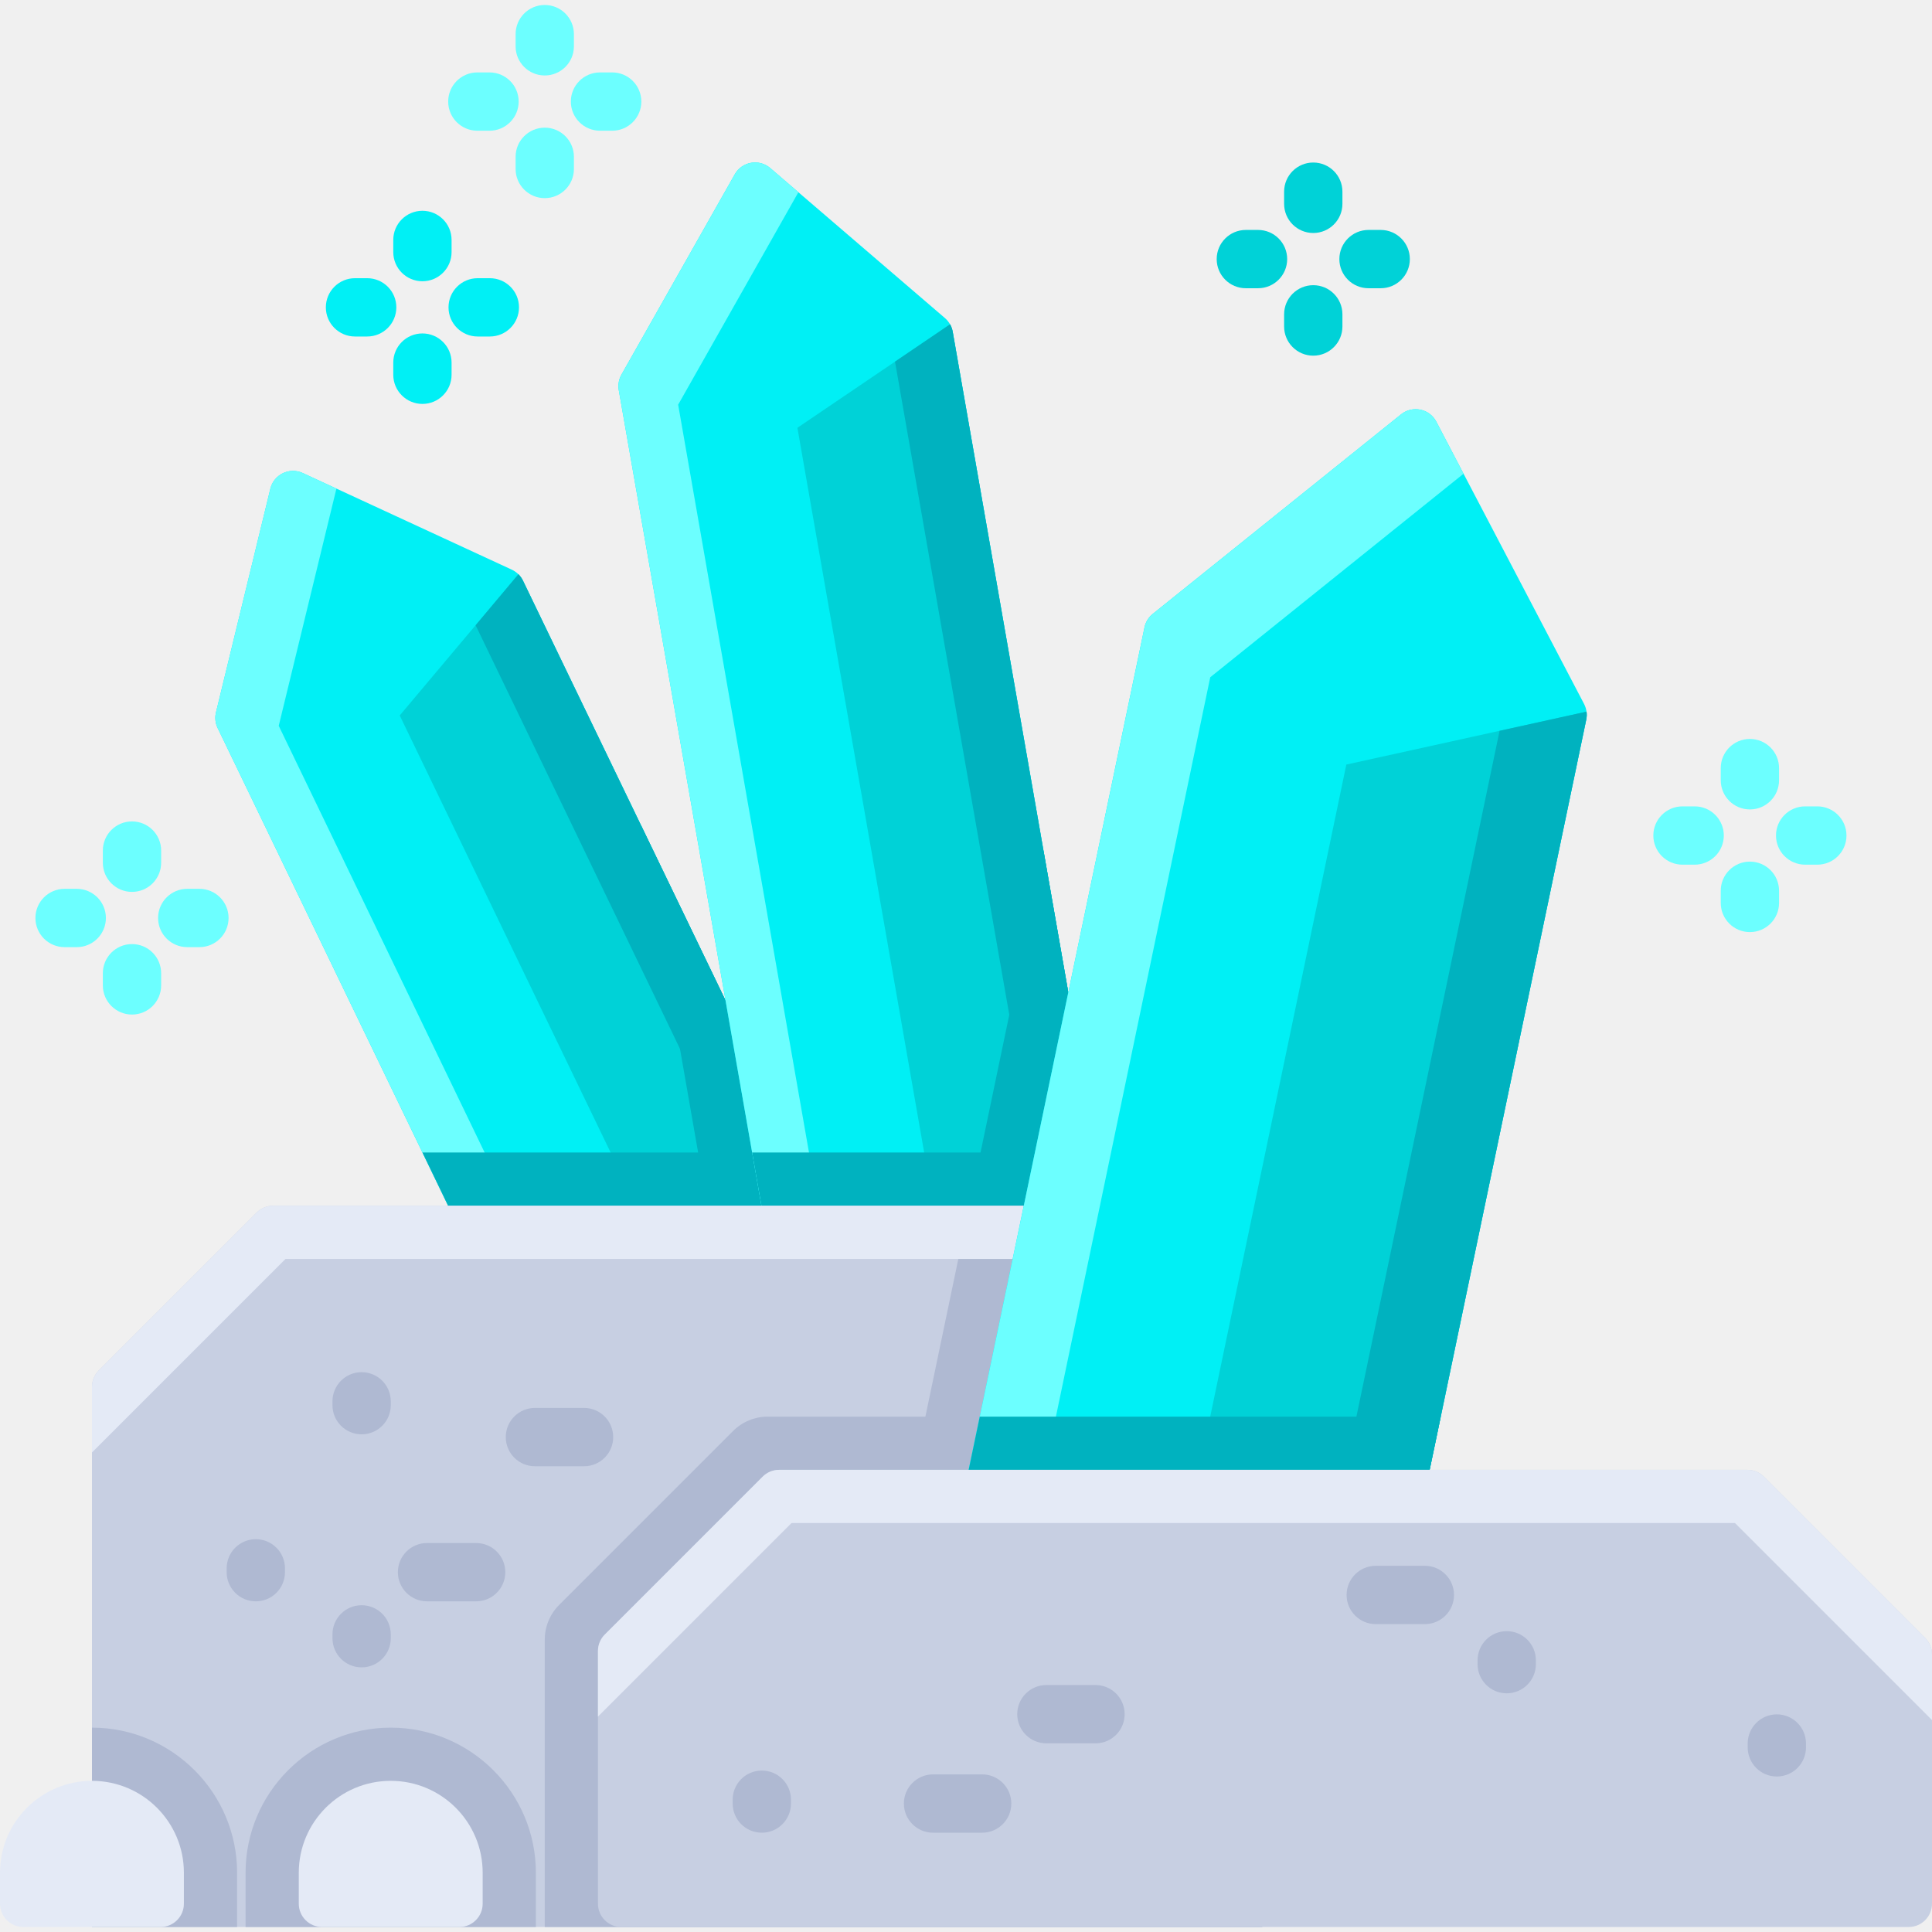
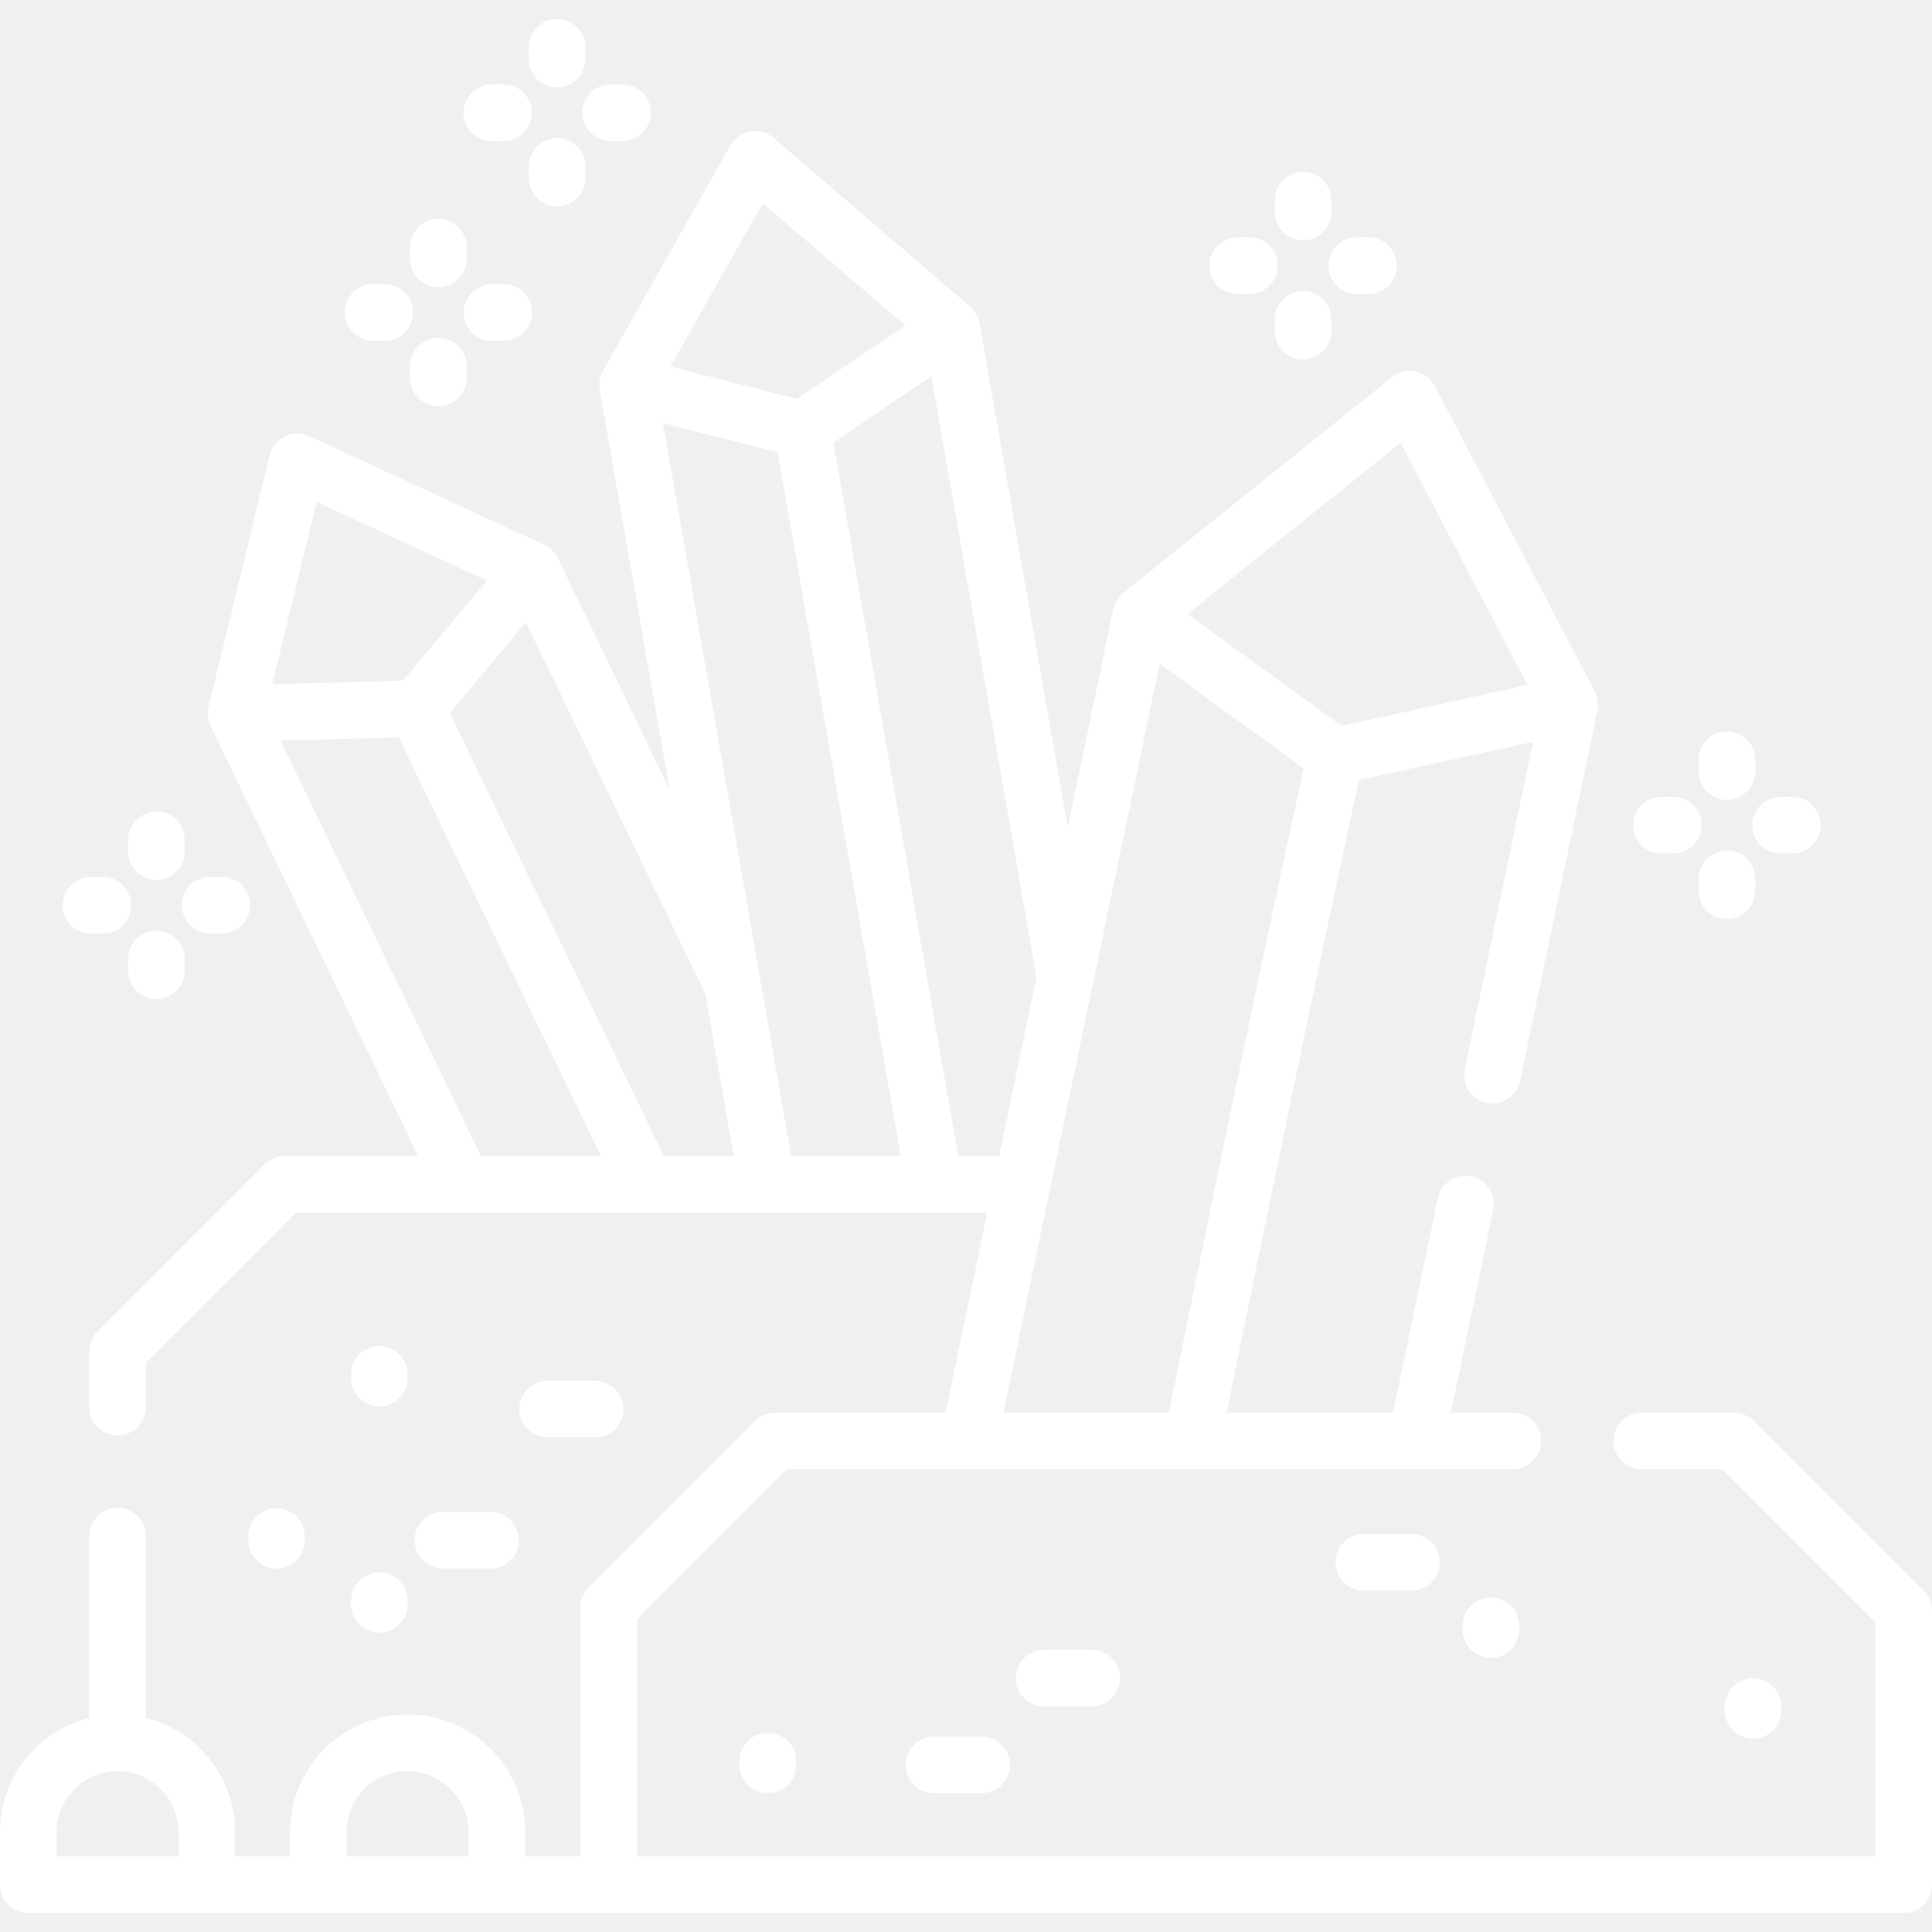
- <svg xmlns="http://www.w3.org/2000/svg" version="1.1" id="Capa_1" x="0px" y="0px" viewBox="0 0 512 512" style="enable-background:new 0 0 512 512;" xml:space="preserve">
-   <path style="fill:#00F0F5;" d="M234.603,352.858H134.83l-22.88-47.43L57.68,192.932c-0.628-1.288-0.783-2.751-0.443-4.141  l14.412-59.277c0.917-3.781,5.058-5.779,8.592-4.152l55.383,25.6c0.659,0.309,1.246,0.721,1.762,1.226  c0.495,0.494,0.896,1.061,1.205,1.7l17.008,35.253l56.114,116.287L234.603,352.858z" />
-   <path style="fill:#00D2D7;" d="M234.603,352.858h-49.892l-78.778-163.253l19.347-23.004l0.762-0.907l11.342-13.506  c0.495,0.494,0.896,1.061,1.205,1.7l17.008,35.253l14.227,29.463l41.887,86.824L234.603,352.858z" />
+ <svg xmlns="http://www.w3.org/2000/svg" version="1.1" id="Capa_1" x="0px" y="0px" viewBox="0 0 511.999 511.999" style="enable-background:new 0 0 511.999 511.999;" xml:space="preserve" fill="#FFF">
  <g>
-     <polygon style="fill:#00B2BF;" points="234.6,352.861 193.307,352.861 169.824,218.602  " />
-     <path style="fill:#00B2BF;" d="M234.593,352.858h-18.244l-90.306-187.163l11.342-13.506c0.495,0.494,0.896,1.061,1.205,1.7   l17.008,35.253l56.114,116.287L234.593,352.858z" />
-   </g>
-   <path style="fill:#6CFFFF;" d="M151.318,352.861L73.867,192.345l15.289-62.86l-8.911-4.123c-3.534-1.635-7.682,0.366-8.602,4.15  l-14.407,59.275c-0.338,1.391-0.183,2.857,0.439,4.146l77.167,159.927h16.476V352.861z" />
-   <polygon style="fill:#00B2BF;" points="234.6,352.861 134.833,352.861 111.947,305.429 211.713,305.429 " />
-   <path style="fill:#00F0F5;" d="M297.784,346.883l-16.184,2.833l-28.073,4.914l-44.246,7.747l-9.952-56.948L163.983,103.4  c-0.247-1.411,0-2.864,0.701-4.11l30.04-53.096c1.916-3.389,6.449-4.182,9.406-1.648l46.286,39.744  c0.546,0.474,1.01,1.04,1.36,1.658c0.34,0.608,0.577,1.277,0.701,1.968l38.045,217.512L297.784,346.883z" />
-   <path style="fill:#00D2D7;" d="M297.795,346.883h-0.01l-16.184,2.833l-28.073,4.914l-1.803-10.281l-40.404-230.977L236.2,96.507  l0.989-0.67l14.587-9.89c0.34,0.608,0.577,1.277,0.701,1.968l24.065,137.539L297.795,346.883z" />
-   <g>
-     <polygon style="fill:#00B2BF;" points="297.792,346.884 253.527,354.629 251.727,344.346 276.543,225.457  " />
-     <path style="fill:#00B2BF;" d="M297.784,346.883l-16.184,2.833L237.189,95.838l14.587-9.89c0.34,0.608,0.577,1.277,0.701,1.968   l24.065,137.539L297.784,346.883z" />
-   </g>
-   <path style="fill:#6CFFFF;" d="M211.58,50.944l-31.861,56.303l44.185,252.566l-14.616,2.557l-45.307-258.975  c-0.247-1.41,0.004-2.862,0.709-4.108l30.034-53.095c1.917-3.39,6.453-4.183,9.407-1.646L211.58,50.944z" />
-   <polygon style="fill:#00B2BF;" points="297.781,346.884 209.284,362.373 199.327,305.429 290.525,305.429 " />
-   <path style="fill:#C7CFE2;" d="M334.518,365.898v144.78H24.372V367.547c0-1.639,0.651-3.212,1.81-4.371l41.837-41.837  c1.159-1.159,2.731-1.81,4.371-1.81h215.759L334.518,365.898z" />
-   <g>
-     <path style="fill:#AFB9D2;" d="M334.518,365.898v144.78H144.367v-76.143c0-3.46,1.367-6.768,3.807-9.209l46.098-46.098   c2.44-2.44,5.749-3.807,9.198-3.807h41.77l11.671-55.892h31.238L334.518,365.898z" />
-     <path style="fill:#AFB9D2;" d="M142.014,496.306v14.372H65.079v-14.372c0-21.205,17.257-38.462,38.473-38.462   C124.757,457.844,142.014,475.101,142.014,496.306z" />
-     <path style="fill:#AFB9D2;" d="M62.834,496.306v14.372H24.372v-52.833C45.577,457.844,62.834,475.101,62.834,496.306z" />
-   </g>
-   <path style="fill:#E4EAF6;" d="M334.517,365.9v19.947l-52.215-52.215H75.665l-51.293,51.293v-17.376c0-1.639,0.651-3.212,1.81-4.371  l41.837-41.837c1.159-1.159,2.731-1.81,4.371-1.81h215.759L334.517,365.9z" />
-   <g>
-     <path style="fill:#AFB9D2;" d="M95.833,380.111c-4.268,0-7.726-3.459-7.726-7.726v-1.018c0-4.268,3.459-7.726,7.726-7.726   c4.268,0,7.726,3.459,7.726,7.726v1.018C103.559,376.652,100.101,380.111,95.833,380.111z" />
-     <path style="fill:#AFB9D2;" d="M95.833,441.869c-4.268,0-7.726-3.459-7.726-7.726v-1.018c0-4.268,3.459-7.726,7.726-7.726   c4.268,0,7.726,3.459,7.726,7.726v1.018C103.559,438.411,100.101,441.869,95.833,441.869z" />
-     <path style="fill:#AFB9D2;" d="M67.794,424.37c-4.268,0-7.726-3.459-7.726-7.726v-1.018c0-4.268,3.459-7.726,7.726-7.726   s7.726,3.459,7.726,7.726v1.018C75.52,420.912,72.061,424.37,67.794,424.37z" />
-     <path style="fill:#AFB9D2;" d="M126.184,424.37h-13.016c-4.268,0-7.726-3.459-7.726-7.726s3.459-7.726,7.726-7.726h13.016   c4.268,0,7.726,3.459,7.726,7.726S130.452,424.37,126.184,424.37z" />
-     <path style="fill:#AFB9D2;" d="M154.777,388.569h-13.016c-4.268,0-7.726-3.459-7.726-7.726s3.459-7.726,7.726-7.726h13.016   c4.268,0,7.726,3.459,7.726,7.726S159.044,388.569,154.777,388.569z" />
-   </g>
-   <path style="fill:#00F0F5;" d="M420.376,190.676l-38.56,184.742l-11.435,54.806h-122.18l11.445-54.806l43.659-209.168  c0.288-1.401,1.061-2.658,2.174-3.554l65.818-52.889c3.029-2.442,7.541-1.504,9.344,1.947l39.157,74.801  c0.33,0.649,0.546,1.329,0.649,2.04C420.54,189.286,420.52,189.986,420.376,190.676z" />
-   <path style="fill:#00D2D7;" d="M420.376,190.676l-38.56,184.742l-11.445,54.806v0.01h-61.09v-0.01l47.512-227.608l39.064-8.602  l1.545-0.34l23.045-5.079C420.54,189.286,420.52,189.986,420.376,190.676z" />
-   <path style="fill:#00B2BF;" d="M420.376,190.676l-38.56,184.742l-11.445,54.806v0.01h-22.345v-0.01l49.377-236.55l23.045-5.079  C420.54,189.286,420.52,189.986,420.376,190.676z" />
-   <path style="fill:#6CFFFF;" d="M268.388,430.233l52.339-250.753l67.125-53.935l-7.215-13.785c-1.806-3.45-6.314-4.391-9.349-1.952  l-65.798,52.887c-1.116,0.897-1.886,2.153-2.178,3.555l-55.101,263.983L268.388,430.233L268.388,430.233z" />
-   <polygon style="fill:#00B2BF;" points="381.82,375.422 370.377,430.229 248.201,430.229 259.644,375.422 " />
-   <g>
-     <path style="fill:#E4EAF6;" d="M127.914,504.497v-8.19c0-13.457-10.909-24.367-24.367-24.367l0,0   c-13.457,0-24.367,10.909-24.367,24.367v8.19c0,3.414,2.767,6.181,6.181,6.181h36.372   C125.146,510.678,127.914,507.911,127.914,504.497z" />
-     <path style="fill:#E4EAF6;" d="M48.734,504.497v-8.19c0-13.457-10.909-24.367-24.367-24.367l0,0C10.909,471.94,0,482.85,0,496.307   v8.19c0,3.414,2.767,6.181,6.181,6.181h36.372C45.966,510.678,48.734,507.911,48.734,504.497z" />
-   </g>
-   <path style="fill:#C7CFE2;" d="M158.463,504.497V437.54c0-1.639,0.651-3.212,1.81-4.371l41.84-41.84  c1.159-1.159,2.731-1.81,4.371-1.81h256.585c1.639,0,3.212,0.651,4.371,1.81l42.749,42.749c1.159,1.159,1.81,2.731,1.81,4.371  v66.047c0,3.414-2.767,6.181-6.181,6.181H164.644C161.231,510.678,158.463,507.911,158.463,504.497z" />
-   <path style="fill:#E4EAF6;" d="M512,438.451v17.386l-52.215-52.215H209.761l-51.293,51.293V437.54c0-1.639,0.651-3.212,1.81-4.371  l41.837-41.837c1.159-1.159,2.731-1.81,4.371-1.81h256.585c1.639,0,3.212,0.651,4.371,1.81l42.748,42.748  C511.349,435.24,512,436.812,512,438.451z" />
-   <g>
-     <path style="fill:#AFB9D2;" d="M399.297,448.745c-4.268,0-7.726-3.459-7.726-7.726V440c0-4.268,3.459-7.726,7.726-7.726   s7.726,3.459,7.726,7.726v1.018C407.023,445.286,403.564,448.745,399.297,448.745z" />
-     <path style="fill:#AFB9D2;" d="M470.881,470.793c-4.268,0-7.726-3.459-7.726-7.726v-1.017c0-4.268,3.459-7.726,7.726-7.726   s7.726,3.459,7.726,7.726v1.017C478.608,467.334,475.149,470.793,470.881,470.793z" />
-     <path style="fill:#AFB9D2;" d="M201.89,485.684c-4.268,0-7.726-3.459-7.726-7.726v-1.018c0-4.268,3.459-7.726,7.726-7.726   c4.268,0,7.726,3.459,7.726,7.726v1.018C209.617,482.225,206.158,485.684,201.89,485.684z" />
-     <path style="fill:#AFB9D2;" d="M260.281,485.684h-13.016c-4.268,0-7.726-3.459-7.726-7.726s3.459-7.726,7.726-7.726h13.016   c4.268,0,7.726,3.459,7.726,7.726S264.548,485.684,260.281,485.684z" />
-     <path style="fill:#AFB9D2;" d="M290.319,462.002h-13.015c-4.268,0-7.726-3.459-7.726-7.726s3.459-7.726,7.726-7.726h13.015   c4.268,0,7.726,3.459,7.726,7.726S294.587,462.002,290.319,462.002z" />
-     <path style="fill:#AFB9D2;" d="M377.604,430.407h-13.015c-4.268,0-7.726-3.459-7.726-7.726s3.459-7.726,7.726-7.726h13.015   c4.268,0,7.726,3.459,7.726,7.726S381.871,430.407,377.604,430.407z" />
+     <g>
+       <path d="M100.525,356.736c-4.143,0-7.5,3.357-7.5,7.5v0.988c0,4.143,3.358,7.5,7.5,7.5c4.143,0,7.5-3.357,7.5-7.5v-0.988    C108.025,360.093,104.668,356.736,100.525,356.736z" />
+     </g>
  </g>
  <g>
-     <path style="fill:#6CFFFF;" d="M463.742,214.508c-4.268,0-7.726-3.459-7.726-7.726v-3.227c0-4.268,3.459-7.726,7.726-7.726   s7.726,3.459,7.726,7.726v3.227C471.469,211.049,468.01,214.508,463.742,214.508z" />
-     <path style="fill:#6CFFFF;" d="M463.742,247.015c-4.268,0-7.726-3.459-7.726-7.726v-3.227c0-4.268,3.459-7.726,7.726-7.726   s7.726,3.459,7.726,7.726v3.227C471.469,243.556,468.01,247.015,463.742,247.015z" />
-     <path style="fill:#6CFFFF;" d="M481.61,229.148h-3.227c-4.268,0-7.726-3.459-7.726-7.726s3.459-7.726,7.726-7.726h3.227   c4.268,0,7.726,3.459,7.726,7.726S485.877,229.148,481.61,229.148z" />
-     <path style="fill:#6CFFFF;" d="M449.103,229.148h-3.227c-4.268,0-7.726-3.459-7.726-7.726s3.459-7.726,7.726-7.726h3.227   c4.268,0,7.726,3.459,7.726,7.726S453.37,229.148,449.103,229.148z" />
+     <g>
+       <path d="M100.525,416.685c-4.143,0-7.5,3.357-7.5,7.5v0.988c0,4.143,3.357,7.5,7.5,7.5s7.5-3.357,7.5-7.5v-0.988    C108.025,420.042,104.668,416.685,100.525,416.685z" />
+     </g>
  </g>
  <g>
-     <path style="fill:#00D2D7;" d="M348.029,61.748c-4.268,0-7.726-3.459-7.726-7.726v-3.226c0-4.268,3.459-7.726,7.726-7.726   s7.726,3.459,7.726,7.726v3.226C355.756,58.289,352.297,61.748,348.029,61.748z" />
-     <path style="fill:#00D2D7;" d="M348.029,94.256c-4.268,0-7.726-3.459-7.726-7.726v-3.227c0-4.268,3.459-7.726,7.726-7.726   s7.726,3.459,7.726,7.726v3.227C355.756,90.797,352.297,94.256,348.029,94.256z" />
-     <path style="fill:#00D2D7;" d="M365.897,76.388h-3.227c-4.268,0-7.726-3.459-7.726-7.726s3.459-7.726,7.726-7.726h3.227   c4.268,0,7.726,3.459,7.726,7.726S370.165,76.388,365.897,76.388z" />
-     <path style="fill:#00D2D7;" d="M333.389,76.388h-3.227c-4.268,0-7.726-3.459-7.726-7.726s3.459-7.726,7.726-7.726h3.227   c4.268,0,7.726,3.459,7.726,7.726S337.657,76.388,333.389,76.388z" />
+     <g>
+       <path d="M73.308,399.699c-4.143,0-7.5,3.357-7.5,7.5v0.988c0,4.143,3.357,7.5,7.5,7.5s7.5-3.357,7.5-7.5v-0.988    C80.808,403.056,77.451,399.699,73.308,399.699z" />
+     </g>
  </g>
  <g>
-     <path style="fill:#6CFFFF;" d="M144.367,20.002c-4.268,0-7.726-3.459-7.726-7.726V9.048c0-4.268,3.459-7.726,7.726-7.726   s7.726,3.459,7.726,7.726v3.227C152.094,16.543,148.635,20.002,144.367,20.002z" />
-     <path style="fill:#6CFFFF;" d="M144.367,52.509c-4.268,0-7.726-3.459-7.726-7.726v-3.226c0-4.268,3.459-7.726,7.726-7.726   s7.726,3.459,7.726,7.726v3.226C152.094,49.05,148.635,52.509,144.367,52.509z" />
-     <path style="fill:#6CFFFF;" d="M162.234,34.642h-3.227c-4.268,0-7.726-3.459-7.726-7.726s3.459-7.726,7.726-7.726h3.227   c4.268,0,7.726,3.459,7.726,7.726S166.502,34.642,162.234,34.642z" />
-     <path style="fill:#6CFFFF;" d="M129.727,34.642H126.5c-4.268,0-7.726-3.459-7.726-7.726s3.459-7.726,7.726-7.726h3.227   c4.268,0,7.726,3.459,7.726,7.726S133.995,34.642,129.727,34.642z" />
-     <path style="fill:#6CFFFF;" d="M34.98,236.362c-4.268,0-7.726-3.459-7.726-7.726v-3.227c0-4.268,3.459-7.726,7.726-7.726   c4.268,0,7.726,3.459,7.726,7.726v3.227C42.706,232.904,39.247,236.362,34.98,236.362z" />
-     <path style="fill:#6CFFFF;" d="M34.98,268.869c-4.268,0-7.726-3.459-7.726-7.726v-3.227c0-4.268,3.459-7.726,7.726-7.726   c4.268,0,7.726,3.459,7.726,7.726v3.227C42.706,265.411,39.247,268.869,34.98,268.869z" />
-     <path style="fill:#6CFFFF;" d="M52.848,251.002h-3.227c-4.268,0-7.726-3.459-7.726-7.726s3.459-7.726,7.726-7.726h3.227   c4.268,0,7.726,3.459,7.726,7.726S57.116,251.002,52.848,251.002z" />
-     <path style="fill:#6CFFFF;" d="M20.34,251.002h-3.227c-4.268,0-7.726-3.459-7.726-7.726s3.459-7.726,7.726-7.726h3.227   c4.268,0,7.726,3.459,7.726,7.726S24.608,251.002,20.34,251.002z" />
+     <g>
+       <path d="M129.987,400.687h-12.635c-4.143,0-7.5,3.357-7.5,7.5s3.357,7.5,7.5,7.5h12.635c4.143,0,7.5-3.357,7.5-7.5    S134.13,400.687,129.987,400.687z" />
+     </g>
  </g>
  <g>
-     <path style="fill:#00F0F5;" d="M111.947,74.537c-4.268,0-7.726-3.459-7.726-7.726v-3.227c0-4.268,3.459-7.726,7.726-7.726   c4.268,0,7.726,3.459,7.726,7.726v3.227C119.673,71.079,116.214,74.537,111.947,74.537z" />
-     <path style="fill:#00F0F5;" d="M111.947,107.044c-4.268,0-7.726-3.459-7.726-7.726v-3.227c0-4.268,3.459-7.726,7.726-7.726   c4.268,0,7.726,3.459,7.726,7.726v3.227C119.673,103.586,116.214,107.044,111.947,107.044z" />
-     <path style="fill:#00F0F5;" d="M129.814,89.177h-3.227c-4.268,0-7.726-3.459-7.726-7.726c0-4.268,3.459-7.726,7.726-7.726h3.227   c4.268,0,7.726,3.459,7.726,7.726S134.081,89.177,129.814,89.177z" />
-     <path style="fill:#00F0F5;" d="M97.307,89.177H94.08c-4.268,0-7.726-3.459-7.726-7.726c0-4.268,3.459-7.726,7.726-7.726h3.227   c4.268,0,7.726,3.459,7.726,7.726S101.574,89.177,97.307,89.177z" />
+     <g>
+       <path d="M157.742,365.934h-12.635c-4.143,0-7.5,3.357-7.5,7.5s3.358,7.5,7.5,7.5h12.635c4.143,0,7.5-3.357,7.5-7.5    S161.885,365.934,157.742,365.934z" />
+     </g>
+   </g>
+   <g>
+     <g>
+       <path d="M509.803,421.565l-45.012-45.012c-1.407-1.406-3.314-2.196-5.304-2.196h-24.398c-4.143,0-7.5,3.357-7.5,7.5    s3.357,7.5,7.5,7.5h21.292l40.618,40.618v61.991H168.82v-62.874l39.735-39.735H400.91c4.143,0,7.5-3.357,7.5-7.5    s-3.357-7.5-7.5-7.5h-16.413l11.216-53.736c0.847-4.055-1.755-8.027-5.81-8.874c-4.055-0.844-8.028,1.755-8.874,5.81    l-11.856,56.801h-44.114c12.113-59.292,23.26-113.407,35.089-167.638l46.135-10.156l-18.121,86.816    c-0.847,4.055,1.755,8.027,5.81,8.874c4.052,0.84,8.028-1.755,8.874-5.81l20.489-98.165c0.347-1.676,0.096-3.494-0.697-5.011    l-42.391-80.979c-1.04-1.987-2.916-3.405-5.112-3.863c-2.196-0.461-4.482,0.09-6.23,1.496l-71.246,57.259    c-1.343,1.081-2.277,2.632-2.644,4.313l-12.052,57.743L259.6,85.679c-0.301-1.686-1.201-3.279-2.501-4.396l-52.096-44.738    c-1.702-1.462-3.967-2.085-6.18-1.698c-2.209,0.387-4.13,1.742-5.234,3.694l-33.813,59.768c-0.842,1.488-1.158,3.301-0.86,4.985    l18.547,106.014l-29.61-61.367c-0.739-1.539-2.057-2.834-3.606-3.549L81.92,115.565c-2.036-0.941-4.389-0.921-6.407,0.053    c-2.021,0.975-3.499,2.803-4.029,4.983l-16.222,66.726c-0.404,1.668-0.205,3.482,0.533,5.03l55.034,114.06H75.282    c-1.989,0-3.896,0.79-5.304,2.196L25.85,352.742c-1.406,1.407-2.196,3.314-2.196,5.304v14.865c0,4.143,3.357,7.5,7.5,7.5    s7.5-3.357,7.5-7.5v-11.759l39.735-39.735h183.249l-11.05,52.94H205.45c-1.989,0-3.896,0.79-5.304,2.196l-44.129,44.129    c-1.406,1.407-2.196,3.314-2.196,5.304v65.98h-14.654v-6.45c0-17.178-13.976-31.152-31.153-31.152S76.86,468.338,76.86,485.516    v6.45H62.306v-6.45c0-14.592-10.086-26.868-23.652-30.234v-48.194c0-4.143-3.357-7.5-7.5-7.5s-7.5,3.357-7.5,7.5v48.194    C10.087,458.649,0,470.924,0,485.516v13.95c0,4.143,3.357,7.5,7.5,7.5h496.999c4.143,0,7.5-3.357,7.5-7.5v-72.598    C511.999,424.879,511.209,422.972,509.803,421.565z M371.192,117.329l33.609,64.202l-49.275,10.847l-40.819-29.653    L371.192,117.329z M307.332,175.909l38.143,27.708c-12.042,55.2-23.37,110.252-35.723,170.74h-43.841L307.332,175.909z     M202.151,53.868l37.73,32.402l-28.663,19.427l-33.556-8.542L202.151,53.868z M83.904,133.009l45.139,20.878l-22.275,26.51    l-34.613,0.938L83.904,133.009z M127.483,306.417l-53.14-110.136l31.341-0.849c10.32,21.497,20.906,43.364,31.167,64.561    c7.374,15.231,14.959,30.899,22.443,46.424H127.483z M175.944,306.417c-8.498-17.653-17.182-35.59-25.591-52.96    c-10.259-21.192-20.841-43.053-31.154-64.535l20.183-24.021l47.122,97.66c0.122,0.252,0.258,0.492,0.403,0.725l7.545,43.131    H175.944z M209.679,306.417l-33.99-194.286l30.395,7.737l32.636,186.549H209.679z M253.948,306.417L220.86,117.282l25.962-17.596    l27.859,159.241l-9.913,47.49H253.948z M47.305,491.966H31.153H15v-6.45c0-8.906,7.246-16.152,16.153-16.152    c8.906,0,16.152,7.246,16.152,16.152V491.966z M124.165,491.966H91.86v-6.45c0-8.906,7.246-16.152,16.152-16.152    c8.907,0,16.153,7.246,16.153,16.152V491.966z" />
+     </g>
+   </g>
+   <g>
+     <g>
+       <path d="M395.099,423.359c-4.143,0-7.5,3.357-7.5,7.5v0.988c0,4.143,3.357,7.5,7.5,7.5s7.5-3.357,7.5-7.5v-0.988    C402.599,426.716,399.241,423.359,395.099,423.359z" />
+     </g>
+   </g>
+   <g>
+     <g>
+       <path d="M464.586,444.763c-4.143,0-7.5,3.357-7.5,7.5v0.987c0,4.143,3.357,7.5,7.5,7.5s7.5-3.358,7.5-7.5v-0.987    C472.086,448.12,468.729,444.763,464.586,444.763z" />
+     </g>
+   </g>
+   <g>
+     <g>
+       <path d="M203.476,459.216c-4.143,0-7.5,3.358-7.5,7.5v0.988c0,4.143,3.357,7.5,7.5,7.5s7.5-3.357,7.5-7.5v-0.988    C210.976,462.573,207.619,459.216,203.476,459.216z" />
+     </g>
+   </g>
+   <g>
+     <g>
+       <path d="M260.156,460.205h-12.635c-4.143,0-7.5,3.357-7.5,7.5s3.357,7.5,7.5,7.5h12.635c4.143,0,7.5-3.357,7.5-7.5    S264.299,460.205,260.156,460.205z" />
+     </g>
+   </g>
+   <g>
+     <g>
+       <path d="M289.314,437.216H276.68c-4.143,0-7.5,3.357-7.5,7.5s3.357,7.5,7.5,7.5h12.634c4.143,0,7.5-3.357,7.5-7.5    S293.457,437.216,289.314,437.216z" />
+     </g>
+   </g>
+   <g>
+     <g>
+       <path d="M374.041,406.546h-12.634c-4.143,0-7.5,3.357-7.5,7.5s3.357,7.5,7.5,7.5h12.634c4.143,0,7.5-3.357,7.5-7.5    S378.184,406.546,374.041,406.546z" />
+     </g>
+   </g>
+   <g>
+     <g>
+       <path d="M457.656,193.84c-4.143,0-7.5,3.357-7.5,7.5v3.133c0,4.143,3.358,7.5,7.5,7.5c4.143,0,7.5-3.357,7.5-7.5v-3.133    C465.156,197.197,461.799,193.84,457.656,193.84z" />
+     </g>
+   </g>
+   <g>
+     <g>
+       <path d="M457.656,225.395c-4.143,0-7.5,3.357-7.5,7.5v3.133c0,4.143,3.357,7.5,7.5,7.5s7.5-3.357,7.5-7.5v-3.133    C465.156,228.752,461.799,225.395,457.656,225.395z" />
+     </g>
+   </g>
+   <g>
+     <g>
+       <path d="M475,211.184h-3.133c-4.143,0-7.5,3.357-7.5,7.5s3.358,7.5,7.5,7.5H475c4.143,0,7.5-3.357,7.5-7.5    S479.143,211.184,475,211.184z" />
+     </g>
+   </g>
+   <g>
+     <g>
+       <path d="M443.446,211.184h-3.133c-4.143,0-7.5,3.357-7.5,7.5s3.357,7.5,7.5,7.5h3.133c4.143,0,7.5-3.357,7.5-7.5    S447.589,211.184,443.446,211.184z" />
+     </g>
+   </g>
+   <g>
+     <g>
+       <path d="M345.333,45.556c-4.143,0-7.5,3.357-7.5,7.5v3.132c0,4.143,3.357,7.5,7.5,7.5s7.5-3.357,7.5-7.5v-3.132    C352.833,48.913,349.476,45.556,345.333,45.556z" />
+     </g>
+   </g>
+   <g>
+     <g>
+       <path d="M345.333,77.111c-4.143,0-7.5,3.357-7.5,7.5v3.133c0,4.143,3.357,7.5,7.5,7.5s7.5-3.357,7.5-7.5v-3.133    C352.833,80.468,349.476,77.111,345.333,77.111z" />
+     </g>
+   </g>
+   <g>
+     <g>
+       <path d="M362.678,62.9h-3.133c-4.143,0-7.5,3.357-7.5,7.5c0,4.143,3.357,7.5,7.5,7.5h3.133c4.143,0,7.5-3.357,7.5-7.5    C370.178,66.257,366.821,62.9,362.678,62.9z" />
+     </g>
+   </g>
+   <g>
+     <g>
+       <path d="M331.122,62.9h-3.133c-4.143,0-7.5,3.357-7.5,7.5c0,4.143,3.358,7.5,7.5,7.5h3.133c4.143,0,7.5-3.357,7.5-7.5    C338.622,66.257,335.265,62.9,331.122,62.9z" />
+     </g>
+   </g>
+   <g>
+     <g>
+       <path d="M147.638,5.033c-4.143,0-7.5,3.357-7.5,7.5v3.133c0,4.142,3.357,7.5,7.5,7.5s7.5-3.357,7.5-7.5v-3.133    C155.138,8.39,151.781,5.033,147.638,5.033z" />
+     </g>
+   </g>
+   <g>
+     <g>
+       <path d="M147.638,36.588c-4.143,0-7.5,3.357-7.5,7.5v3.132c0,4.143,3.357,7.5,7.5,7.5s7.5-3.357,7.5-7.5v-3.132    C155.138,39.945,151.781,36.588,147.638,36.588z" />
+     </g>
+   </g>
+   <g>
+     <g>
+       <path d="M164.982,22.376h-3.133c-4.143,0-7.5,3.357-7.5,7.5s3.357,7.5,7.5,7.5h3.133c4.143,0,7.5-3.357,7.5-7.5    S169.125,22.376,164.982,22.376z" />
+     </g>
+   </g>
+   <g>
+     <g>
+       <path d="M133.427,22.376h-3.133c-4.143,0-7.5,3.357-7.5,7.5s3.357,7.5,7.5,7.5h3.133c4.143,0,7.5-3.357,7.5-7.5    S137.57,22.376,133.427,22.376z" />
+     </g>
+   </g>
+   <g>
+     <g>
+       <path d="M41.455,215.054c-4.143,0-7.5,3.357-7.5,7.5v3.133c0,4.143,3.358,7.5,7.5,7.5c4.143,0,7.5-3.357,7.5-7.5v-3.133    C48.955,218.411,45.598,215.054,41.455,215.054z" />
+     </g>
+   </g>
+   <g>
+     <g>
+       <path d="M41.455,246.609c-4.143,0-7.5,3.357-7.5,7.5v3.133c0,4.143,3.357,7.5,7.5,7.5s7.5-3.357,7.5-7.5v-3.133    C48.955,249.966,45.598,246.609,41.455,246.609z" />
+     </g>
+   </g>
+   <g>
+     <g>
+       <path d="M58.8,232.398h-3.133c-4.143,0-7.5,3.357-7.5,7.5s3.357,7.5,7.5,7.5H58.8c4.143,0,7.5-3.357,7.5-7.5    S62.943,232.398,58.8,232.398z" />
+     </g>
+   </g>
+   <g>
+     <g>
+       <path d="M27.244,232.398h-3.133c-4.143,0-7.5,3.357-7.5,7.5s3.358,7.5,7.5,7.5h3.133c4.143,0,7.5-3.357,7.5-7.5    S31.387,232.398,27.244,232.398z" />
+     </g>
+   </g>
+   <g>
+     <g>
+       <path d="M116.167,57.97c-4.143,0-7.5,3.357-7.5,7.5v3.133c0,4.143,3.357,7.5,7.5,7.5s7.5-3.357,7.5-7.5V65.47    C123.667,61.327,120.31,57.97,116.167,57.97z" />
+     </g>
+   </g>
+   <g>
+     <g>
+       <path d="M116.167,89.525c-4.143,0-7.5,3.357-7.5,7.5v3.133c0,4.143,3.357,7.5,7.5,7.5s7.5-3.357,7.5-7.5v-3.133    C123.667,92.882,120.31,89.525,116.167,89.525z" />
+     </g>
+   </g>
+   <g>
+     <g>
+       <path d="M133.511,75.314h-3.133c-4.143,0-7.5,3.357-7.5,7.5c0,4.143,3.357,7.5,7.5,7.5h3.133c4.143,0,7.5-3.357,7.5-7.5    C141.011,78.671,137.654,75.314,133.511,75.314z" />
+     </g>
+   </g>
+   <g>
+     <g>
+       <path d="M101.956,75.314h-3.133c-4.143,0-7.5,3.357-7.5,7.5c0,4.143,3.358,7.5,7.5,7.5h3.133c4.143,0,7.5-3.357,7.5-7.5    C109.456,78.671,106.099,75.314,101.956,75.314z" />
+     </g>
  </g>
  <g>
</g>
  <g>
</g>
  <g>
</g>
  <g>
</g>
  <g>
</g>
  <g>
</g>
  <g>
</g>
  <g>
</g>
  <g>
</g>
  <g>
</g>
  <g>
</g>
  <g>
</g>
  <g>
</g>
  <g>
</g>
  <g>
</g>
</svg>
